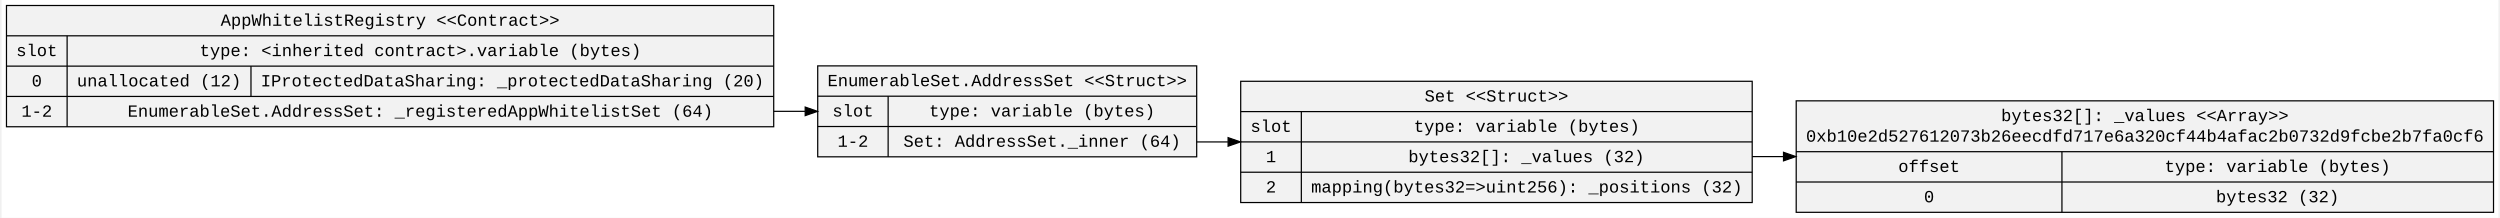
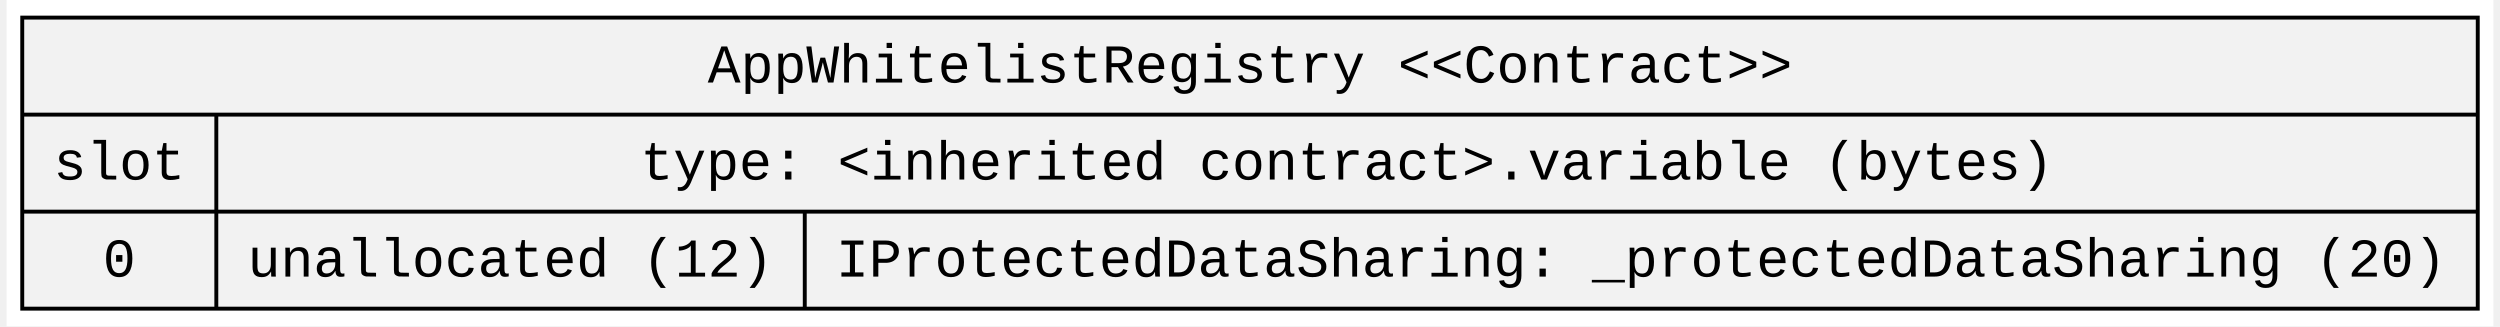
- <svg xmlns="http://www.w3.org/2000/svg" width="2043pt" height="178pt" viewBox="0.00 0.00 2042.70 178.20">
-   <g id="graph0" class="graph" transform="scale(1 1) rotate(0) translate(4 174.2)">
-     <polygon fill="white" stroke="transparent" points="-4,4 -4,-174.2 2038.7,-174.2 2038.7,4 -4,4" />
+ <svg xmlns="http://www.w3.org/2000/svg" width="636pt" height="83pt" viewBox="0.00 0.00 635.69 83.40">
+   <g id="graph0" class="graph" transform="scale(1 1) rotate(0) translate(4 79.4)">
+     <polygon fill="white" stroke="transparent" points="-4,4 -4,-79.4 631.69,-79.4 631.69,4 -4,4" />
    <g id="node1" class="node">
-       <polygon fill="#f2f2f2" stroke="black" points="0,-70.5 0,-169.7 627.69,-169.7 627.69,-70.5 0,-70.5" />
-       <text text-anchor="middle" x="313.85" y="-153.1" font-family="Courier New" font-size="14.00">AppWhitelistRegistry &lt;&lt;Contract&gt;&gt;</text>
-       <polyline fill="none" stroke="black" points="0,-144.9 627.69,-144.9 " />
-       <text text-anchor="middle" x="24.8" y="-128.3" font-family="Courier New" font-size="14.00">slot</text>
-       <polyline fill="none" stroke="black" points="0,-120.1 49.61,-120.1 " />
-       <text text-anchor="middle" x="24.8" y="-103.5" font-family="Courier New" font-size="14.00">0</text>
-       <polyline fill="none" stroke="black" points="0,-95.3 49.61,-95.3 " />
-       <text text-anchor="middle" x="24.8" y="-78.7" font-family="Courier New" font-size="14.00">1-2</text>
-       <polyline fill="none" stroke="black" points="49.61,-70.5 49.61,-144.9 " />
-       <text text-anchor="middle" x="338.65" y="-128.3" font-family="Courier New" font-size="14.00">type: &lt;inherited contract&gt;.variable (bytes)</text>
-       <polyline fill="none" stroke="black" points="49.61,-120.1 627.69,-120.1 " />
-       <text text-anchor="middle" x="124.82" y="-103.5" font-family="Courier New" font-size="14.00">unallocated (12)</text>
-       <polyline fill="none" stroke="black" points="200.03,-95.3 200.03,-120.1 " />
-       <text text-anchor="middle" x="413.86" y="-103.5" font-family="Courier New" font-size="14.00">IProtectedDataSharing: _protectedDataSharing (20)</text>
-       <polyline fill="none" stroke="black" points="49.61,-95.3 627.69,-95.3 " />
-       <text text-anchor="middle" x="338.54" y="-78.7" font-family="Courier New" font-size="14.00">EnumerableSet.AddressSet: _registeredAppWhitelistSet (64)</text>
-     </g>
-     <g id="node4" class="node">
-       <polygon fill="#f2f2f2" stroke="black" points="663.69,-45.9 663.69,-120.3 973.74,-120.3 973.74,-45.9 663.69,-45.9" />
-       <text text-anchor="middle" x="818.72" y="-103.7" font-family="Courier New" font-size="14.00">EnumerableSet.AddressSet &lt;&lt;Struct&gt;&gt;</text>
-       <polyline fill="none" stroke="black" points="663.69,-95.5 973.74,-95.5 " />
-       <text text-anchor="middle" x="692.5" y="-78.9" font-family="Courier New" font-size="14.00">slot</text>
-       <polyline fill="none" stroke="black" points="663.69,-70.7 721.3,-70.7 " />
-       <text text-anchor="middle" x="692.5" y="-54.1" font-family="Courier New" font-size="14.00">1-2</text>
-       <polyline fill="none" stroke="black" points="721.3,-45.9 721.3,-95.5 " />
-       <text text-anchor="middle" x="847.22" y="-78.9" font-family="Courier New" font-size="14.00">type: variable (bytes)</text>
-       <polyline fill="none" stroke="black" points="721.3,-70.7 973.14,-70.7 " />
-       <text text-anchor="middle" x="847.22" y="-54.1" font-family="Courier New" font-size="14.00">Set: AddressSet._inner (64)</text>
-     </g>
-     <g id="edge1" class="edge">
-       <path fill="none" stroke="black" d="M627.69,-83.1C636.05,-83.1 644.62,-83.1 653.27,-83.1" />
-       <polygon fill="black" stroke="black" points="653.45,-86.6 663.45,-83.1 653.45,-79.6 653.45,-86.6" />
-     </g>
-     <g id="node2" class="node">
-       <polygon fill="#f2f2f2" stroke="black" points="1464.21,-0.5 1464.21,-91.7 2034.7,-91.7 2034.7,-0.5 1464.21,-0.5" />
-       <text text-anchor="middle" x="1749.45" y="-75.1" font-family="Courier New" font-size="14.00">bytes32[]: _values &lt;&lt;Array&gt;&gt;</text>
-       <text text-anchor="middle" x="1749.45" y="-58.3" font-family="Courier New" font-size="14.00">0xb10e2d527612073b26eecdfd717e6a320cf44b4afac2b0732d9fcbe2b7fa0cf6</text>
-       <polyline fill="none" stroke="black" points="1464.21,-50.1 2034.7,-50.1 " />
-       <text text-anchor="middle" x="1572.91" y="-33.5" font-family="Courier New" font-size="14.00">offset</text>
-       <polyline fill="none" stroke="black" points="1464.21,-25.3 1681.61,-25.3 " />
-       <text text-anchor="middle" x="1572.91" y="-8.7" font-family="Courier New" font-size="14.00">0</text>
-       <polyline fill="none" stroke="black" points="1681.61,-0.5 1681.61,-50.1 " />
-       <text text-anchor="middle" x="1858.03" y="-33.5" font-family="Courier New" font-size="14.00">type: variable (bytes)</text>
-       <polyline fill="none" stroke="black" points="1681.61,-25.3 2034.44,-25.3 " />
-       <text text-anchor="middle" x="1858.02" y="-8.7" font-family="Courier New" font-size="14.00">bytes32 (32)</text>
-     </g>
-     <g id="node3" class="node">
-       <polygon fill="#f2f2f2" stroke="black" points="1009.74,-8.5 1009.74,-107.7 1428.21,-107.7 1428.21,-8.5 1009.74,-8.5" />
-       <text text-anchor="middle" x="1218.97" y="-91.1" font-family="Courier New" font-size="14.00">Set &lt;&lt;Struct&gt;&gt;</text>
-       <polyline fill="none" stroke="black" points="1009.74,-82.9 1428.21,-82.9 " />
-       <text text-anchor="middle" x="1034.54" y="-66.3" font-family="Courier New" font-size="14.00">slot</text>
-       <polyline fill="none" stroke="black" points="1009.74,-58.1 1059.35,-58.1 " />
-       <text text-anchor="middle" x="1034.54" y="-41.5" font-family="Courier New" font-size="14.00">1</text>
-       <polyline fill="none" stroke="black" points="1009.74,-33.3 1059.35,-33.3 " />
-       <text text-anchor="middle" x="1034.54" y="-16.7" font-family="Courier New" font-size="14.00">2</text>
-       <polyline fill="none" stroke="black" points="1059.35,-8.5 1059.35,-82.9 " />
-       <text text-anchor="middle" x="1243.78" y="-66.3" font-family="Courier New" font-size="14.00">type: variable (bytes)</text>
-       <polyline fill="none" stroke="black" points="1059.35,-58.1 1428.21,-58.1 " />
-       <text text-anchor="middle" x="1243.46" y="-41.5" font-family="Courier New" font-size="14.00">bytes32[]: _values (32)</text>
-       <polyline fill="none" stroke="black" points="1059.35,-33.3 1428.21,-33.3 " />
-       <text text-anchor="middle" x="1243.78" y="-16.7" font-family="Courier New" font-size="14.00">mapping(bytes32=&gt;uint256): _positions (32)</text>
-     </g>
-     <g id="edge2" class="edge">
-       <path fill="none" stroke="black" d="M1428.21,-46.1C1436.6,-46.1 1445.11,-46.1 1453.71,-46.1" />
-       <polygon fill="black" stroke="black" points="1453.83,-49.6 1463.83,-46.1 1453.83,-42.6 1453.83,-49.6" />
-     </g>
-     <g id="edge3" class="edge">
-       <path fill="none" stroke="black" d="M973.72,-58.1C982.1,-58.1 990.64,-58.1 999.27,-58.1" />
-       <polygon fill="black" stroke="black" points="999.44,-61.6 1009.44,-58.1 999.44,-54.6 999.44,-61.6" />
+       <polygon fill="#f2f2f2" stroke="black" points="0,-0.5 0,-74.9 627.69,-74.9 627.69,-0.5 0,-0.5" />
+       <text text-anchor="middle" x="313.85" y="-58.3" font-family="Courier New" font-size="14.00">AppWhitelistRegistry &lt;&lt;Contract&gt;&gt;</text>
+       <polyline fill="none" stroke="black" points="0,-50.1 627.69,-50.1 " />
+       <text text-anchor="middle" x="24.8" y="-33.5" font-family="Courier New" font-size="14.00">slot</text>
+       <polyline fill="none" stroke="black" points="0,-25.3 49.61,-25.3 " />
+       <text text-anchor="middle" x="24.8" y="-8.7" font-family="Courier New" font-size="14.00">0</text>
+       <polyline fill="none" stroke="black" points="49.61,-0.5 49.61,-50.1 " />
+       <text text-anchor="middle" x="338.65" y="-33.5" font-family="Courier New" font-size="14.00">type: &lt;inherited contract&gt;.variable (bytes)</text>
+       <polyline fill="none" stroke="black" points="49.61,-25.3 627.69,-25.3 " />
+       <text text-anchor="middle" x="124.82" y="-8.7" font-family="Courier New" font-size="14.00">unallocated (12)</text>
+       <polyline fill="none" stroke="black" points="200.03,-0.5 200.03,-25.3 " />
+       <text text-anchor="middle" x="413.86" y="-8.7" font-family="Courier New" font-size="14.00">IProtectedDataSharing: _protectedDataSharing (20)</text>
    </g>
  </g>
</svg>
